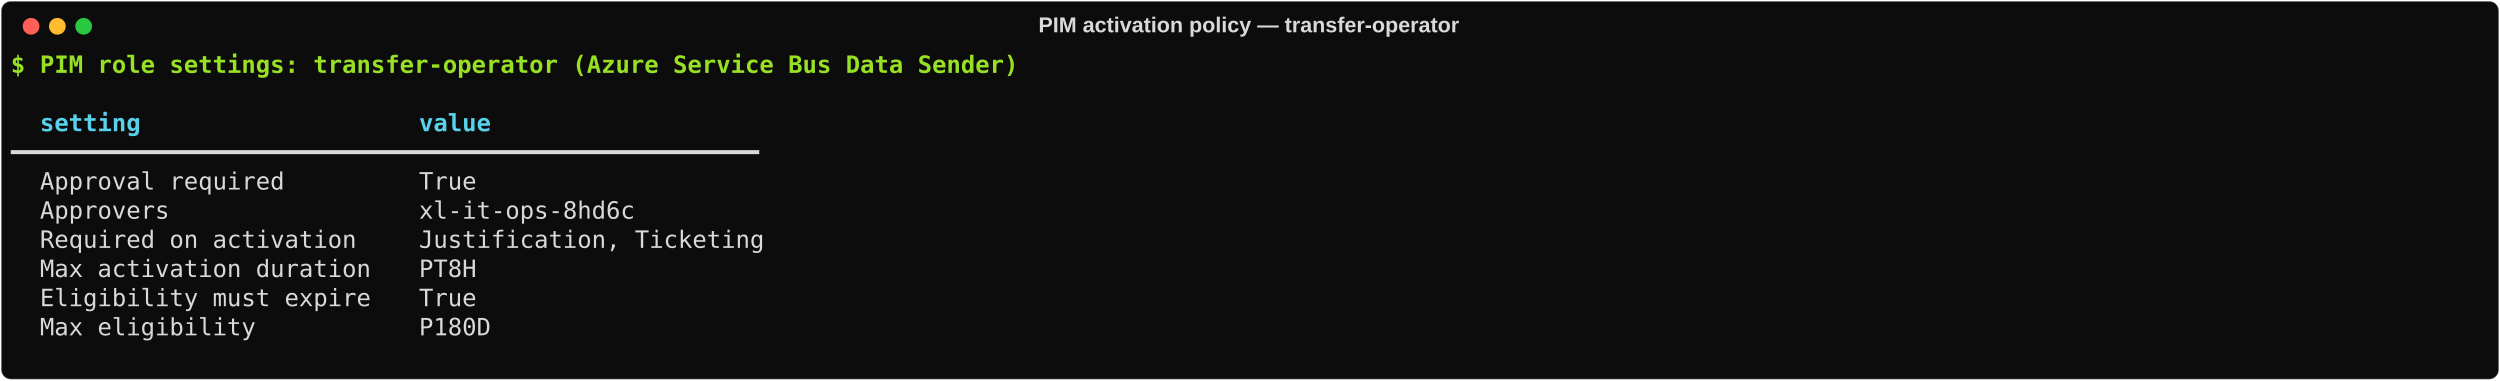
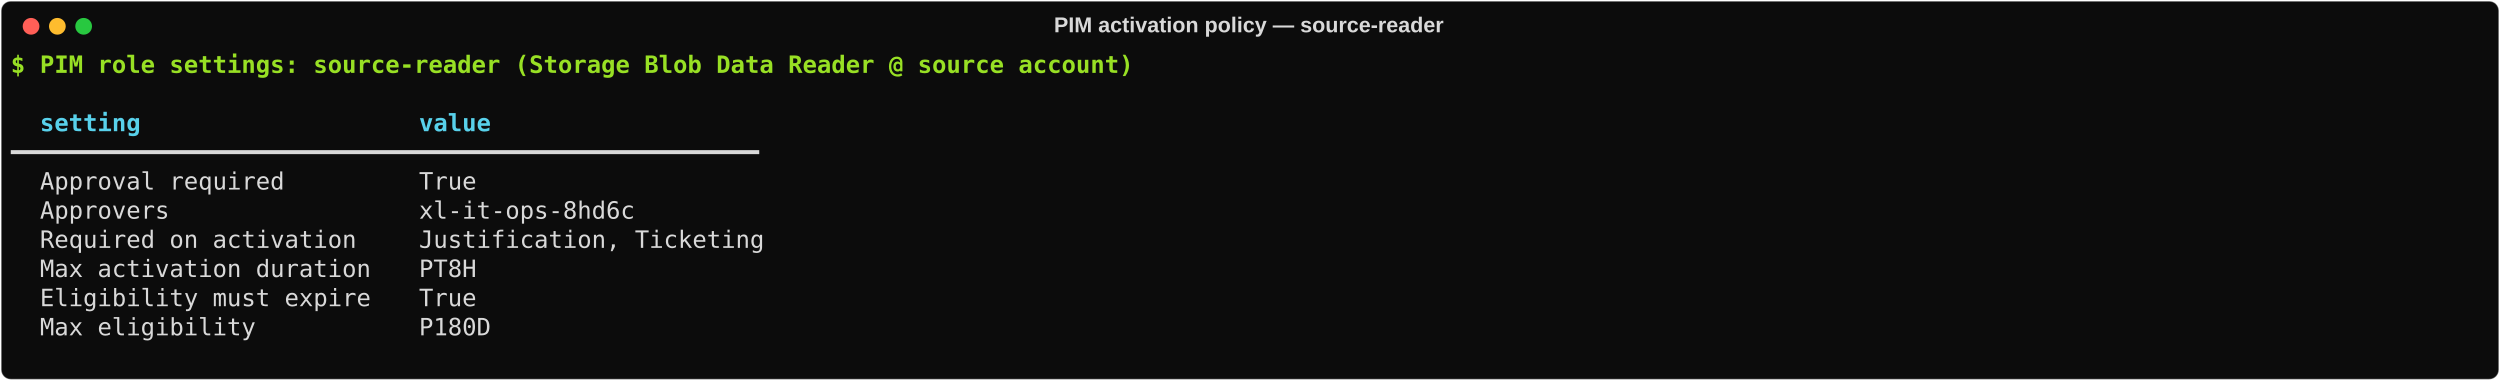
<svg xmlns="http://www.w3.org/2000/svg" class="rich-terminal" viewBox="0 0 2092 318.4">
  <style>

    @font-face {
        font-family: "Fira Code";
        src: local("FiraCode-Regular"),
                url("https://cdnjs.cloudflare.com/ajax/libs/firacode/6.2.0/woff2/FiraCode-Regular.woff2") format("woff2"),
                url("https://cdnjs.cloudflare.com/ajax/libs/firacode/6.2.0/woff/FiraCode-Regular.woff") format("woff");
        font-style: normal;
        font-weight: 400;
    }
    @font-face {
        font-family: "Fira Code";
        src: local("FiraCode-Bold"),
                url("https://cdnjs.cloudflare.com/ajax/libs/firacode/6.2.0/woff2/FiraCode-Bold.woff2") format("woff2"),
                url("https://cdnjs.cloudflare.com/ajax/libs/firacode/6.2.0/woff/FiraCode-Bold.woff") format("woff");
        font-style: bold;
        font-weight: 700;
    }

-     .terminal-1253985278-matrix {
+     .terminal-2092190886-matrix {
        font-family: Fira Code, monospace;
        font-size: 20px;
        line-height: 24.4px;
        font-variant-east-asian: full-width;
    }

-     .terminal-1253985278-title {
+     .terminal-2092190886-title {
        font-size: 18px;
        font-weight: bold;
        font-family: arial;
    }

-     .terminal-1253985278-r1 { fill: #98e024;font-weight: bold }
- .terminal-1253985278-r2 { fill: #d9d9d9 }
- .terminal-1253985278-r3 { fill: #58d1eb;font-weight: bold }
+     .terminal-2092190886-r1 { fill: #98e024;font-weight: bold }
+ .terminal-2092190886-r2 { fill: #d9d9d9 }
+ .terminal-2092190886-r3 { fill: #58d1eb;font-weight: bold }
    </style>
  <defs>
-     <clipPath id="terminal-1253985278-clip-terminal">
+     <clipPath id="terminal-2092190886-clip-terminal">
      <rect x="0" y="0" width="2073.0" height="267.4" />
    </clipPath>
-     <clipPath id="terminal-1253985278-line-0">
+     <clipPath id="terminal-2092190886-line-0">
      <rect x="0" y="1.5" width="2074" height="24.65" />
    </clipPath>
-     <clipPath id="terminal-1253985278-line-1">
+     <clipPath id="terminal-2092190886-line-1">
      <rect x="0" y="25.9" width="2074" height="24.65" />
    </clipPath>
-     <clipPath id="terminal-1253985278-line-2">
+     <clipPath id="terminal-2092190886-line-2">
      <rect x="0" y="50.3" width="2074" height="24.65" />
    </clipPath>
-     <clipPath id="terminal-1253985278-line-3">
+     <clipPath id="terminal-2092190886-line-3">
      <rect x="0" y="74.7" width="2074" height="24.65" />
    </clipPath>
-     <clipPath id="terminal-1253985278-line-4">
+     <clipPath id="terminal-2092190886-line-4">
      <rect x="0" y="99.1" width="2074" height="24.65" />
    </clipPath>
-     <clipPath id="terminal-1253985278-line-5">
+     <clipPath id="terminal-2092190886-line-5">
      <rect x="0" y="123.5" width="2074" height="24.65" />
    </clipPath>
-     <clipPath id="terminal-1253985278-line-6">
+     <clipPath id="terminal-2092190886-line-6">
      <rect x="0" y="147.9" width="2074" height="24.65" />
    </clipPath>
-     <clipPath id="terminal-1253985278-line-7">
+     <clipPath id="terminal-2092190886-line-7">
      <rect x="0" y="172.3" width="2074" height="24.65" />
    </clipPath>
-     <clipPath id="terminal-1253985278-line-8">
+     <clipPath id="terminal-2092190886-line-8">
      <rect x="0" y="196.7" width="2074" height="24.65" />
    </clipPath>
-     <clipPath id="terminal-1253985278-line-9">
+     <clipPath id="terminal-2092190886-line-9">
      <rect x="0" y="221.1" width="2074" height="24.65" />
    </clipPath>
  </defs>
  <rect fill="#0c0c0c" stroke="rgba(255,255,255,0.35)" stroke-width="1" x="1" y="1" width="2090" height="316.4" rx="8" />
-   <text class="terminal-1253985278-title" fill="#d9d9d9" text-anchor="middle" x="1045" y="27">PIM activation policy — transfer-operator</text>
+   <text class="terminal-2092190886-title" fill="#d9d9d9" text-anchor="middle" x="1045" y="27">PIM activation policy — source-reader</text>
  <g transform="translate(26,22)">
    <circle cx="0" cy="0" r="7" fill="#ff5f57" />
    <circle cx="22" cy="0" r="7" fill="#febc2e" />
    <circle cx="44" cy="0" r="7" fill="#28c840" />
  </g>
-   <g transform="translate(9, 41)" clip-path="url(#terminal-1253985278-clip-terminal)">
-     <g class="terminal-1253985278-matrix">
-       <text class="terminal-1253985278-r1" x="0" y="20" textLength="24.4" clip-path="url(#terminal-1253985278-line-0)">$ </text>
-       <text class="terminal-1253985278-r1" x="24.4" y="20" textLength="829.6" clip-path="url(#terminal-1253985278-line-0)">PIM role settings: transfer-operator (Azure Service Bus Data Sender)</text>
-       <text class="terminal-1253985278-r2" x="2074" y="20" textLength="12.2" clip-path="url(#terminal-1253985278-line-0)">
+   <g transform="translate(9, 41)" clip-path="url(#terminal-2092190886-clip-terminal)">
+     <g class="terminal-2092190886-matrix">
+       <text class="terminal-2092190886-r1" x="0" y="20" textLength="24.4" clip-path="url(#terminal-2092190886-line-0)">$ </text>
+       <text class="terminal-2092190886-r1" x="24.4" y="20" textLength="927.2" clip-path="url(#terminal-2092190886-line-0)">PIM role settings: source-reader (Storage Blob Data Reader @ source account)</text>
+       <text class="terminal-2092190886-r2" x="2074" y="20" textLength="12.2" clip-path="url(#terminal-2092190886-line-0)">
</text>
-       <text class="terminal-1253985278-r2" x="2074" y="44.4" textLength="12.2" clip-path="url(#terminal-1253985278-line-1)">
+       <text class="terminal-2092190886-r2" x="2074" y="44.4" textLength="12.2" clip-path="url(#terminal-2092190886-line-1)">
</text>
-       <text class="terminal-1253985278-r3" x="24.4" y="68.8" textLength="280.6" clip-path="url(#terminal-1253985278-line-2)">setting                </text>
-       <text class="terminal-1253985278-r3" x="341.6" y="68.8" textLength="292.8" clip-path="url(#terminal-1253985278-line-2)">value                   </text>
-       <text class="terminal-1253985278-r2" x="2074" y="68.8" textLength="12.2" clip-path="url(#terminal-1253985278-line-2)">
+       <text class="terminal-2092190886-r3" x="24.4" y="68.8" textLength="280.6" clip-path="url(#terminal-2092190886-line-2)">setting                </text>
+       <text class="terminal-2092190886-r3" x="341.6" y="68.8" textLength="292.8" clip-path="url(#terminal-2092190886-line-2)">value                   </text>
+       <text class="terminal-2092190886-r2" x="2074" y="68.8" textLength="12.2" clip-path="url(#terminal-2092190886-line-2)">
</text>
-       <text class="terminal-1253985278-r2" x="0" y="93.2" textLength="658.8" clip-path="url(#terminal-1253985278-line-3)"> ━━━━━━━━━━━━━━━━━━━━━━━━━━━━━━━━━━━━━━━━━━━━━━━━━━━━ </text>
-       <text class="terminal-1253985278-r2" x="2074" y="93.2" textLength="12.2" clip-path="url(#terminal-1253985278-line-3)">
+       <text class="terminal-2092190886-r2" x="0" y="93.2" textLength="658.8" clip-path="url(#terminal-2092190886-line-3)"> ━━━━━━━━━━━━━━━━━━━━━━━━━━━━━━━━━━━━━━━━━━━━━━━━━━━━ </text>
+       <text class="terminal-2092190886-r2" x="2074" y="93.2" textLength="12.2" clip-path="url(#terminal-2092190886-line-3)">
</text>
-       <text class="terminal-1253985278-r2" x="24.4" y="117.6" textLength="280.6" clip-path="url(#terminal-1253985278-line-4)">Approval required      </text>
-       <text class="terminal-1253985278-r2" x="341.6" y="117.6" textLength="292.8" clip-path="url(#terminal-1253985278-line-4)">True                    </text>
-       <text class="terminal-1253985278-r2" x="2074" y="117.6" textLength="12.2" clip-path="url(#terminal-1253985278-line-4)">
+       <text class="terminal-2092190886-r2" x="24.4" y="117.6" textLength="280.6" clip-path="url(#terminal-2092190886-line-4)">Approval required      </text>
+       <text class="terminal-2092190886-r2" x="341.6" y="117.6" textLength="292.8" clip-path="url(#terminal-2092190886-line-4)">True                    </text>
+       <text class="terminal-2092190886-r2" x="2074" y="117.6" textLength="12.2" clip-path="url(#terminal-2092190886-line-4)">
</text>
-       <text class="terminal-1253985278-r2" x="24.4" y="142" textLength="280.6" clip-path="url(#terminal-1253985278-line-5)">Approvers              </text>
-       <text class="terminal-1253985278-r2" x="341.6" y="142" textLength="292.8" clip-path="url(#terminal-1253985278-line-5)">xl-it-ops-8hd6c         </text>
-       <text class="terminal-1253985278-r2" x="2074" y="142" textLength="12.2" clip-path="url(#terminal-1253985278-line-5)">
+       <text class="terminal-2092190886-r2" x="24.4" y="142" textLength="280.6" clip-path="url(#terminal-2092190886-line-5)">Approvers              </text>
+       <text class="terminal-2092190886-r2" x="341.6" y="142" textLength="292.8" clip-path="url(#terminal-2092190886-line-5)">xl-it-ops-8hd6c         </text>
+       <text class="terminal-2092190886-r2" x="2074" y="142" textLength="12.2" clip-path="url(#terminal-2092190886-line-5)">
</text>
-       <text class="terminal-1253985278-r2" x="24.4" y="166.4" textLength="280.6" clip-path="url(#terminal-1253985278-line-6)">Required on activation </text>
-       <text class="terminal-1253985278-r2" x="341.6" y="166.4" textLength="292.8" clip-path="url(#terminal-1253985278-line-6)">Justification, Ticketing</text>
-       <text class="terminal-1253985278-r2" x="2074" y="166.4" textLength="12.2" clip-path="url(#terminal-1253985278-line-6)">
+       <text class="terminal-2092190886-r2" x="24.4" y="166.4" textLength="280.6" clip-path="url(#terminal-2092190886-line-6)">Required on activation </text>
+       <text class="terminal-2092190886-r2" x="341.6" y="166.4" textLength="292.8" clip-path="url(#terminal-2092190886-line-6)">Justification, Ticketing</text>
+       <text class="terminal-2092190886-r2" x="2074" y="166.4" textLength="12.2" clip-path="url(#terminal-2092190886-line-6)">
</text>
-       <text class="terminal-1253985278-r2" x="24.4" y="190.8" textLength="280.6" clip-path="url(#terminal-1253985278-line-7)">Max activation duration</text>
-       <text class="terminal-1253985278-r2" x="341.6" y="190.8" textLength="292.8" clip-path="url(#terminal-1253985278-line-7)">PT8H                    </text>
-       <text class="terminal-1253985278-r2" x="2074" y="190.8" textLength="12.2" clip-path="url(#terminal-1253985278-line-7)">
+       <text class="terminal-2092190886-r2" x="24.4" y="190.8" textLength="280.6" clip-path="url(#terminal-2092190886-line-7)">Max activation duration</text>
+       <text class="terminal-2092190886-r2" x="341.6" y="190.8" textLength="292.8" clip-path="url(#terminal-2092190886-line-7)">PT8H                    </text>
+       <text class="terminal-2092190886-r2" x="2074" y="190.8" textLength="12.2" clip-path="url(#terminal-2092190886-line-7)">
</text>
-       <text class="terminal-1253985278-r2" x="24.4" y="215.2" textLength="280.6" clip-path="url(#terminal-1253985278-line-8)">Eligibility must expire</text>
-       <text class="terminal-1253985278-r2" x="341.6" y="215.2" textLength="292.8" clip-path="url(#terminal-1253985278-line-8)">True                    </text>
-       <text class="terminal-1253985278-r2" x="2074" y="215.2" textLength="12.2" clip-path="url(#terminal-1253985278-line-8)">
+       <text class="terminal-2092190886-r2" x="24.4" y="215.2" textLength="280.6" clip-path="url(#terminal-2092190886-line-8)">Eligibility must expire</text>
+       <text class="terminal-2092190886-r2" x="341.6" y="215.2" textLength="292.8" clip-path="url(#terminal-2092190886-line-8)">True                    </text>
+       <text class="terminal-2092190886-r2" x="2074" y="215.2" textLength="12.2" clip-path="url(#terminal-2092190886-line-8)">
</text>
-       <text class="terminal-1253985278-r2" x="24.4" y="239.6" textLength="280.6" clip-path="url(#terminal-1253985278-line-9)">Max eligibility        </text>
-       <text class="terminal-1253985278-r2" x="341.6" y="239.6" textLength="292.8" clip-path="url(#terminal-1253985278-line-9)">P180D                   </text>
-       <text class="terminal-1253985278-r2" x="2074" y="239.6" textLength="12.2" clip-path="url(#terminal-1253985278-line-9)">
+       <text class="terminal-2092190886-r2" x="24.4" y="239.6" textLength="280.6" clip-path="url(#terminal-2092190886-line-9)">Max eligibility        </text>
+       <text class="terminal-2092190886-r2" x="341.6" y="239.6" textLength="292.8" clip-path="url(#terminal-2092190886-line-9)">P180D                   </text>
+       <text class="terminal-2092190886-r2" x="2074" y="239.6" textLength="12.2" clip-path="url(#terminal-2092190886-line-9)">
</text>
-       <text class="terminal-1253985278-r2" x="2074" y="264" textLength="12.2" clip-path="url(#terminal-1253985278-line-10)">
+       <text class="terminal-2092190886-r2" x="2074" y="264" textLength="12.2" clip-path="url(#terminal-2092190886-line-10)">
</text>
    </g>
  </g>
</svg>
